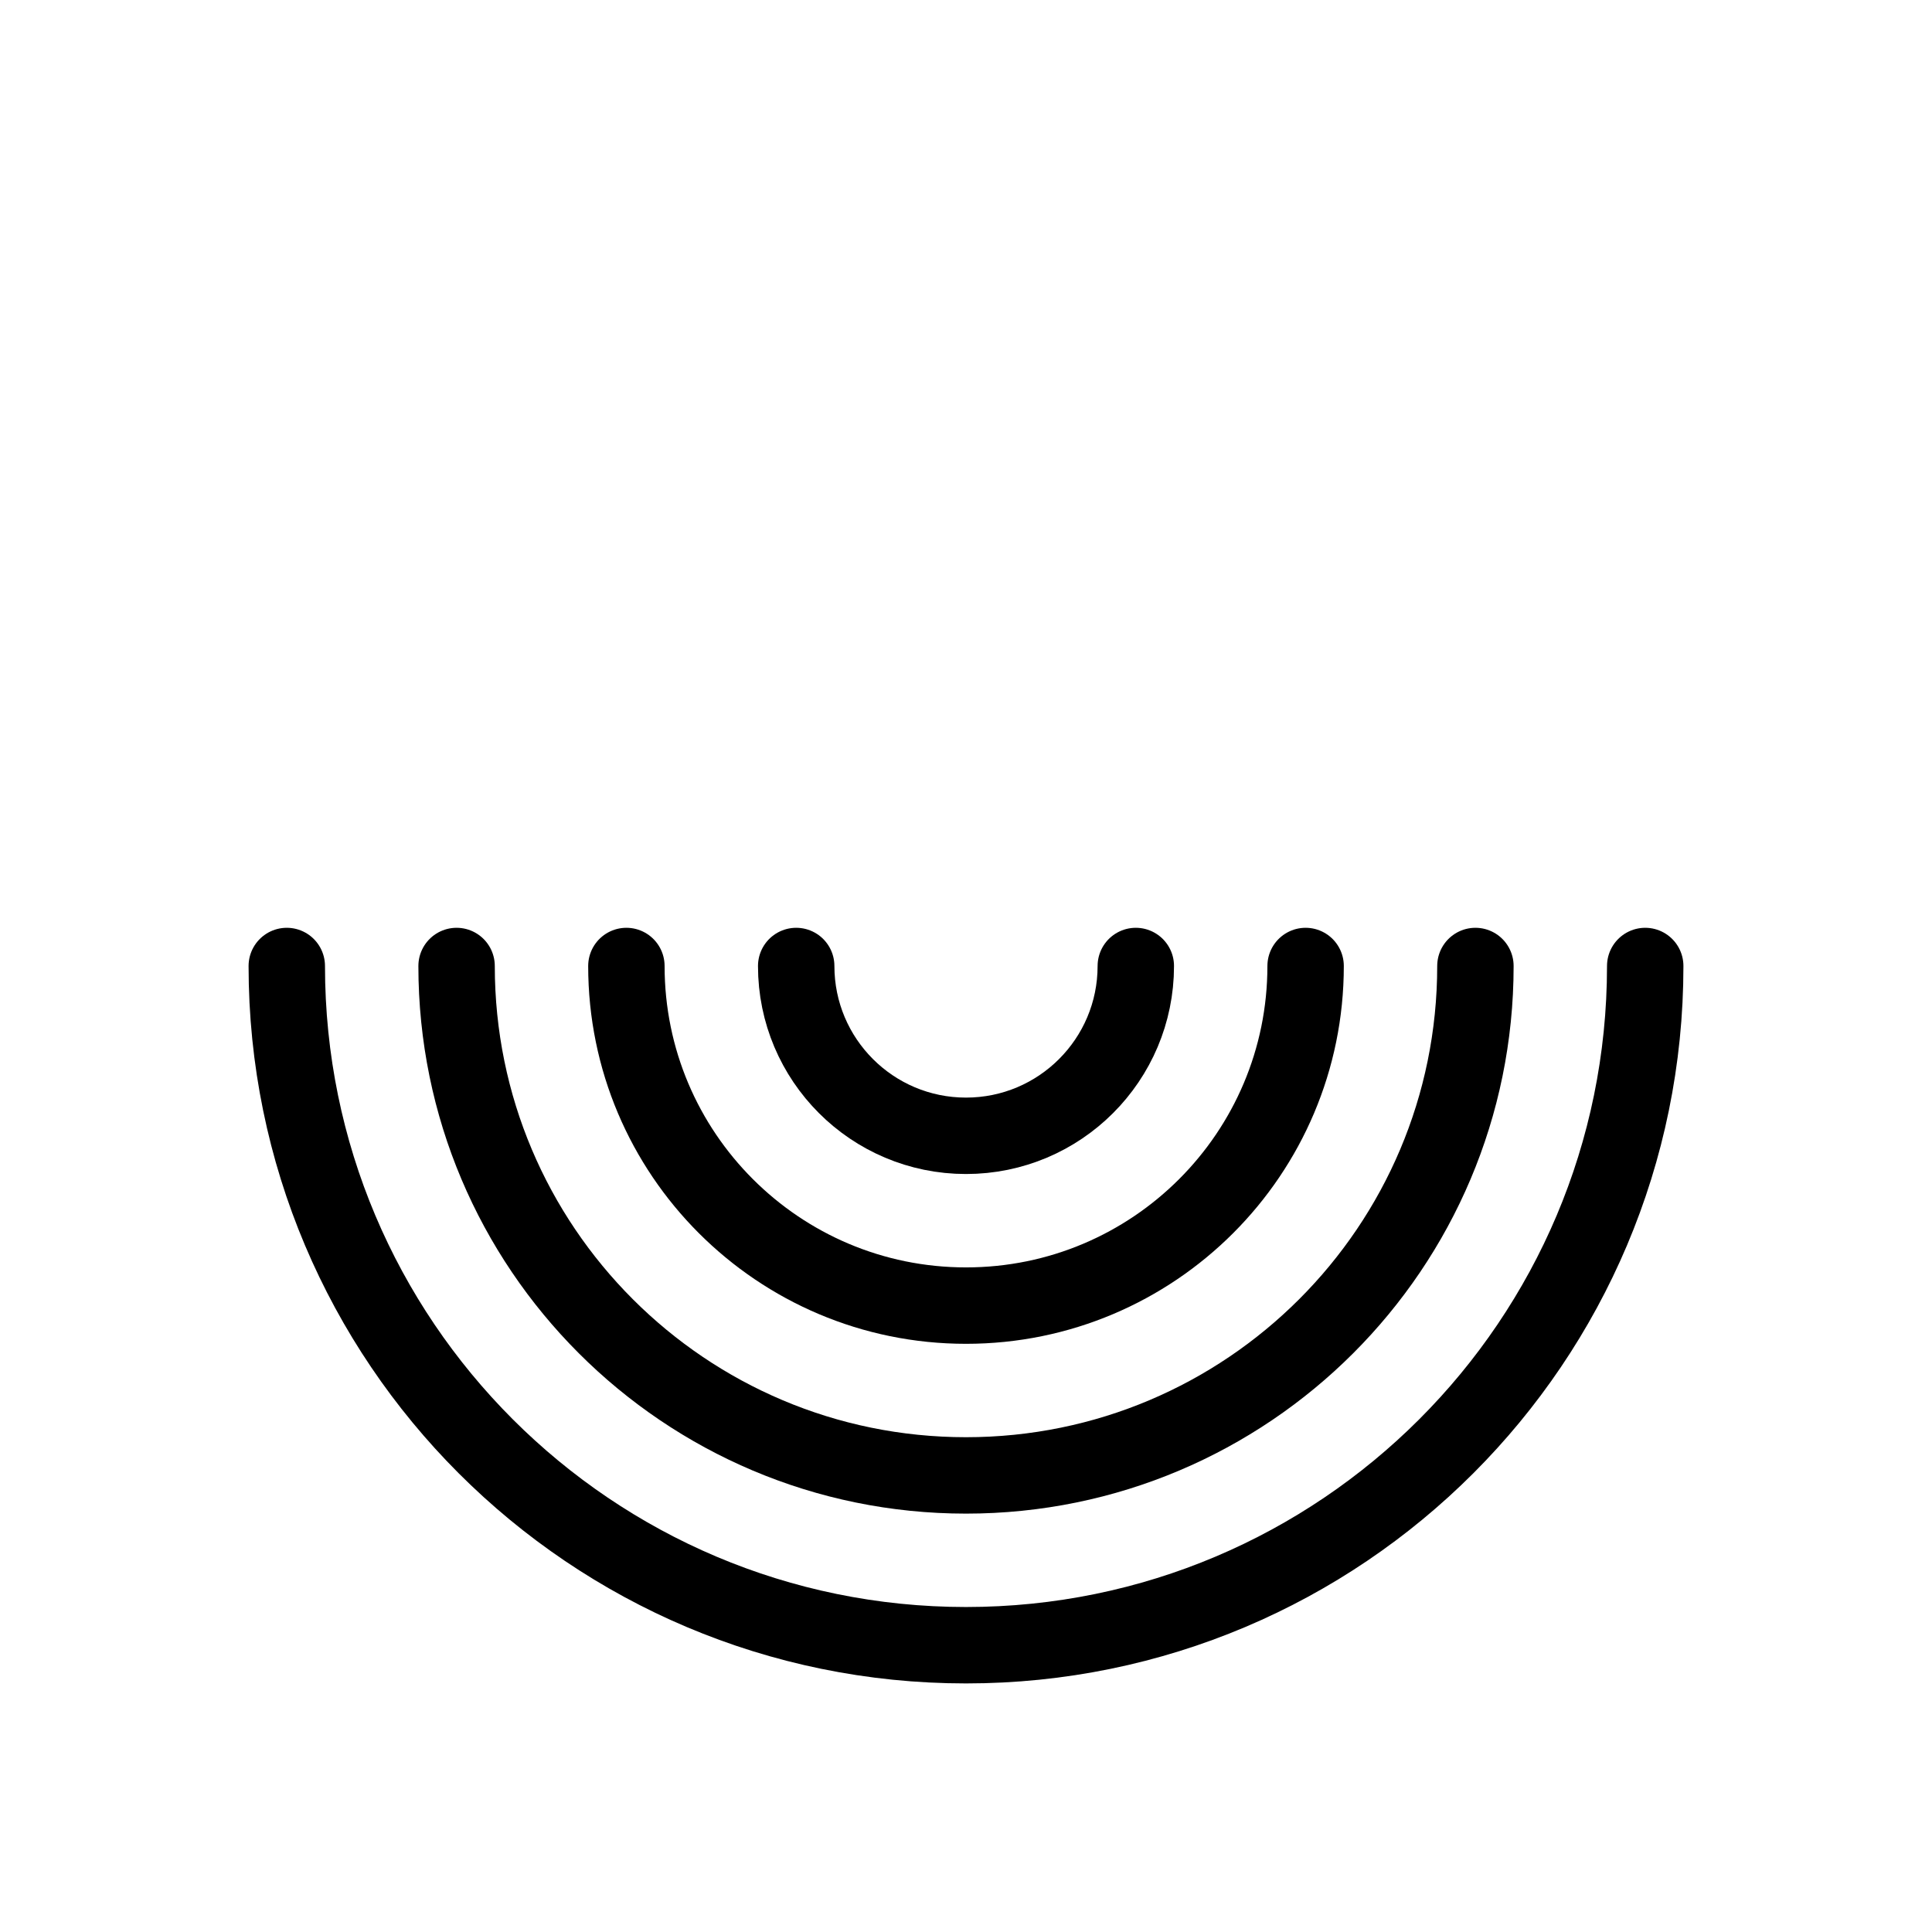
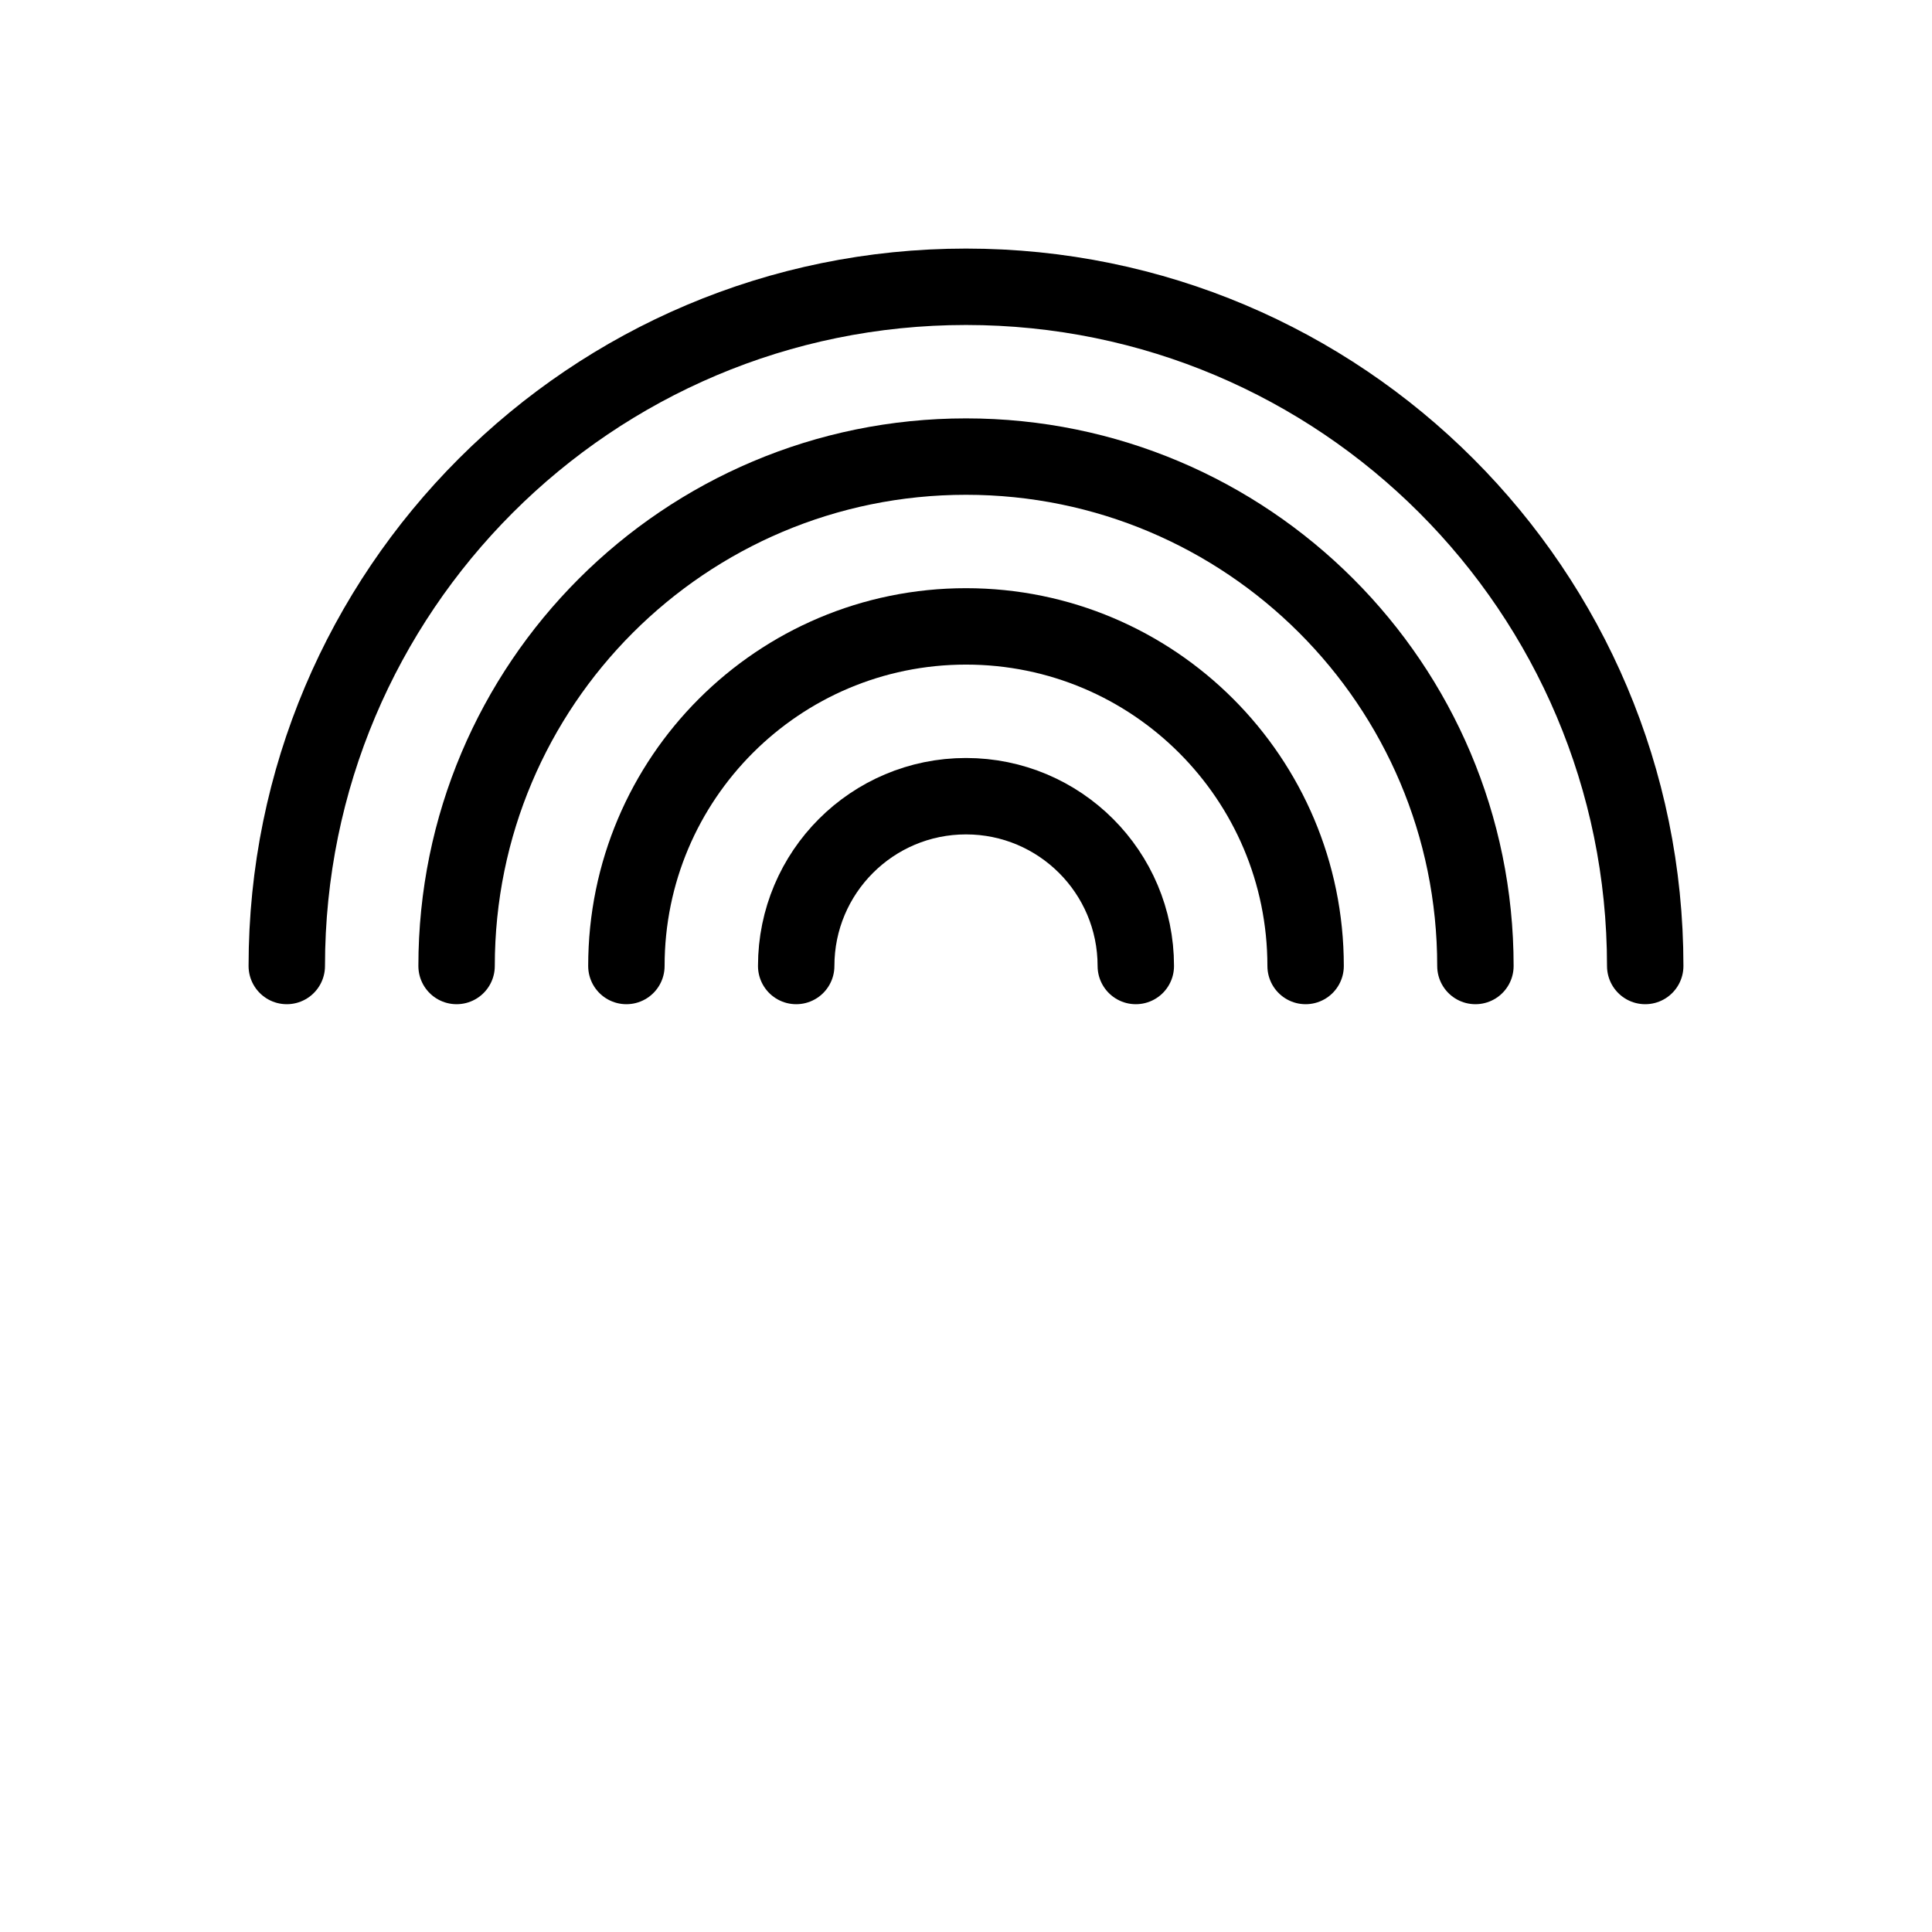
- <svg xmlns="http://www.w3.org/2000/svg" viewBox="0 0 512 512" width="512" height="512" fill="none" data-title="Concentric Modernist Semicircles" data-category="04_bauhaus_swiss" data-tags="bauhaus,concentric,semicircle,rainbow,arcs">
-   <path d="M 436.0 256.0 A 180.0 180.0 0 0 1 76.0 256.0" fill="none" stroke="currentColor" stroke-width="20.25" stroke-linecap="round" stroke-linejoin="round" fill-rule="evenodd" />
-   <path d="M 391.0 256.0 A 135.0 135.0 0 0 1 121.0 256.0" fill="none" stroke="currentColor" stroke-width="20.25" stroke-linecap="round" stroke-linejoin="round" fill-rule="evenodd" />
-   <path d="M 346.0 256.0 A 90.0 90.0 0 0 1 166.0 256.0" fill="none" stroke="currentColor" stroke-width="20.25" stroke-linecap="round" stroke-linejoin="round" fill-rule="evenodd" />
-   <path d="M 301.0 256.0 A 45.0 45.0 0 0 1 211.0 256.0" fill="none" stroke="currentColor" stroke-width="20.25" stroke-linecap="round" stroke-linejoin="round" fill-rule="evenodd" />
+ <svg xmlns="http://www.w3.org/2000/svg" viewBox="0 0 512 512" width="512" height="512" fill="none" data-title="Concentric Modernist Semicircles" data-category="04_bauhaus_swiss" data-tags="bauhaus,concentric,semicircle,rainbow,arcs,rounded">
+   <path d="M 76.0 256.0 A 180.0 180.0 0 0 1 436.0 256.0" fill="none" stroke="currentColor" stroke-width="20.25" stroke-linecap="round" stroke-linejoin="round" fill-rule="evenodd" />
+   <path d="M 121.0 256.0 A 135.0 135.0 0 0 1 391.0 256.0" fill="none" stroke="currentColor" stroke-width="20.25" stroke-linecap="round" stroke-linejoin="round" fill-rule="evenodd" />
+   <path d="M 166.0 256.0 A 90.0 90.0 0 0 1 346.0 256.0" fill="none" stroke="currentColor" stroke-width="20.25" stroke-linecap="round" stroke-linejoin="round" fill-rule="evenodd" />
+   <path d="M 211.0 256.0 A 45.0 45.0 0 0 1 301.0 256.0" fill="none" stroke="currentColor" stroke-width="20.25" stroke-linecap="round" stroke-linejoin="round" fill-rule="evenodd" />
</svg>
